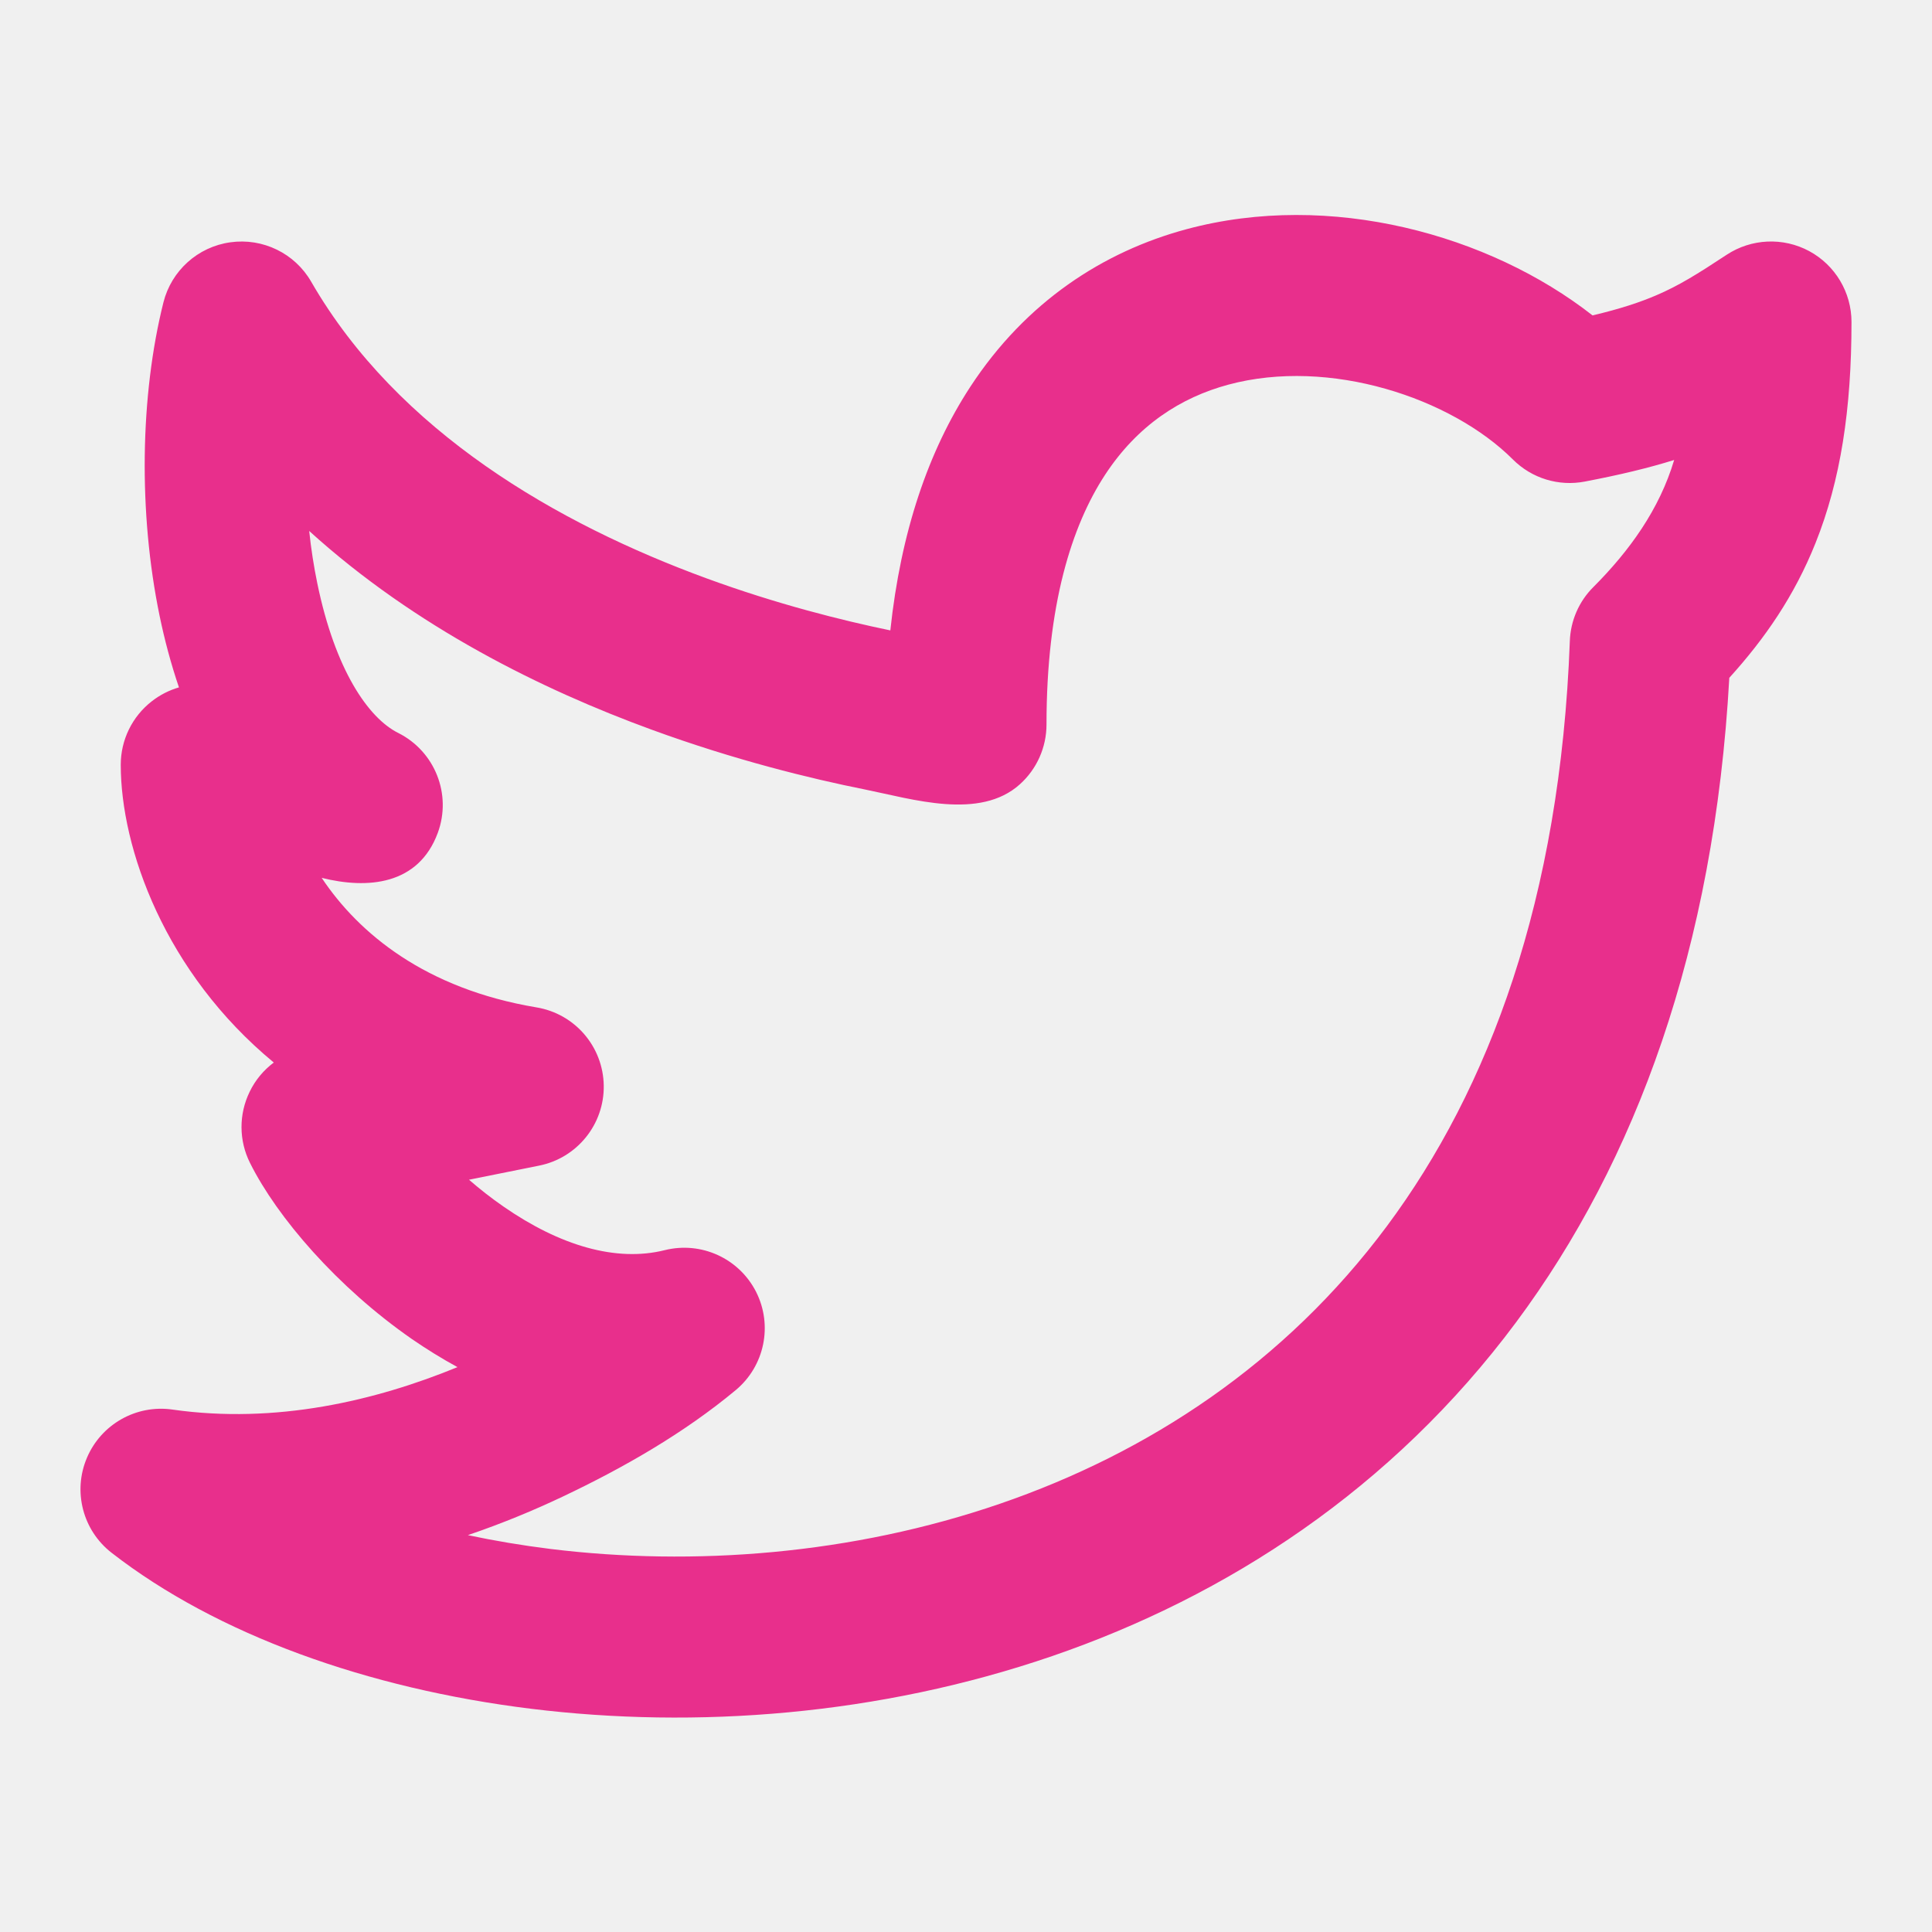
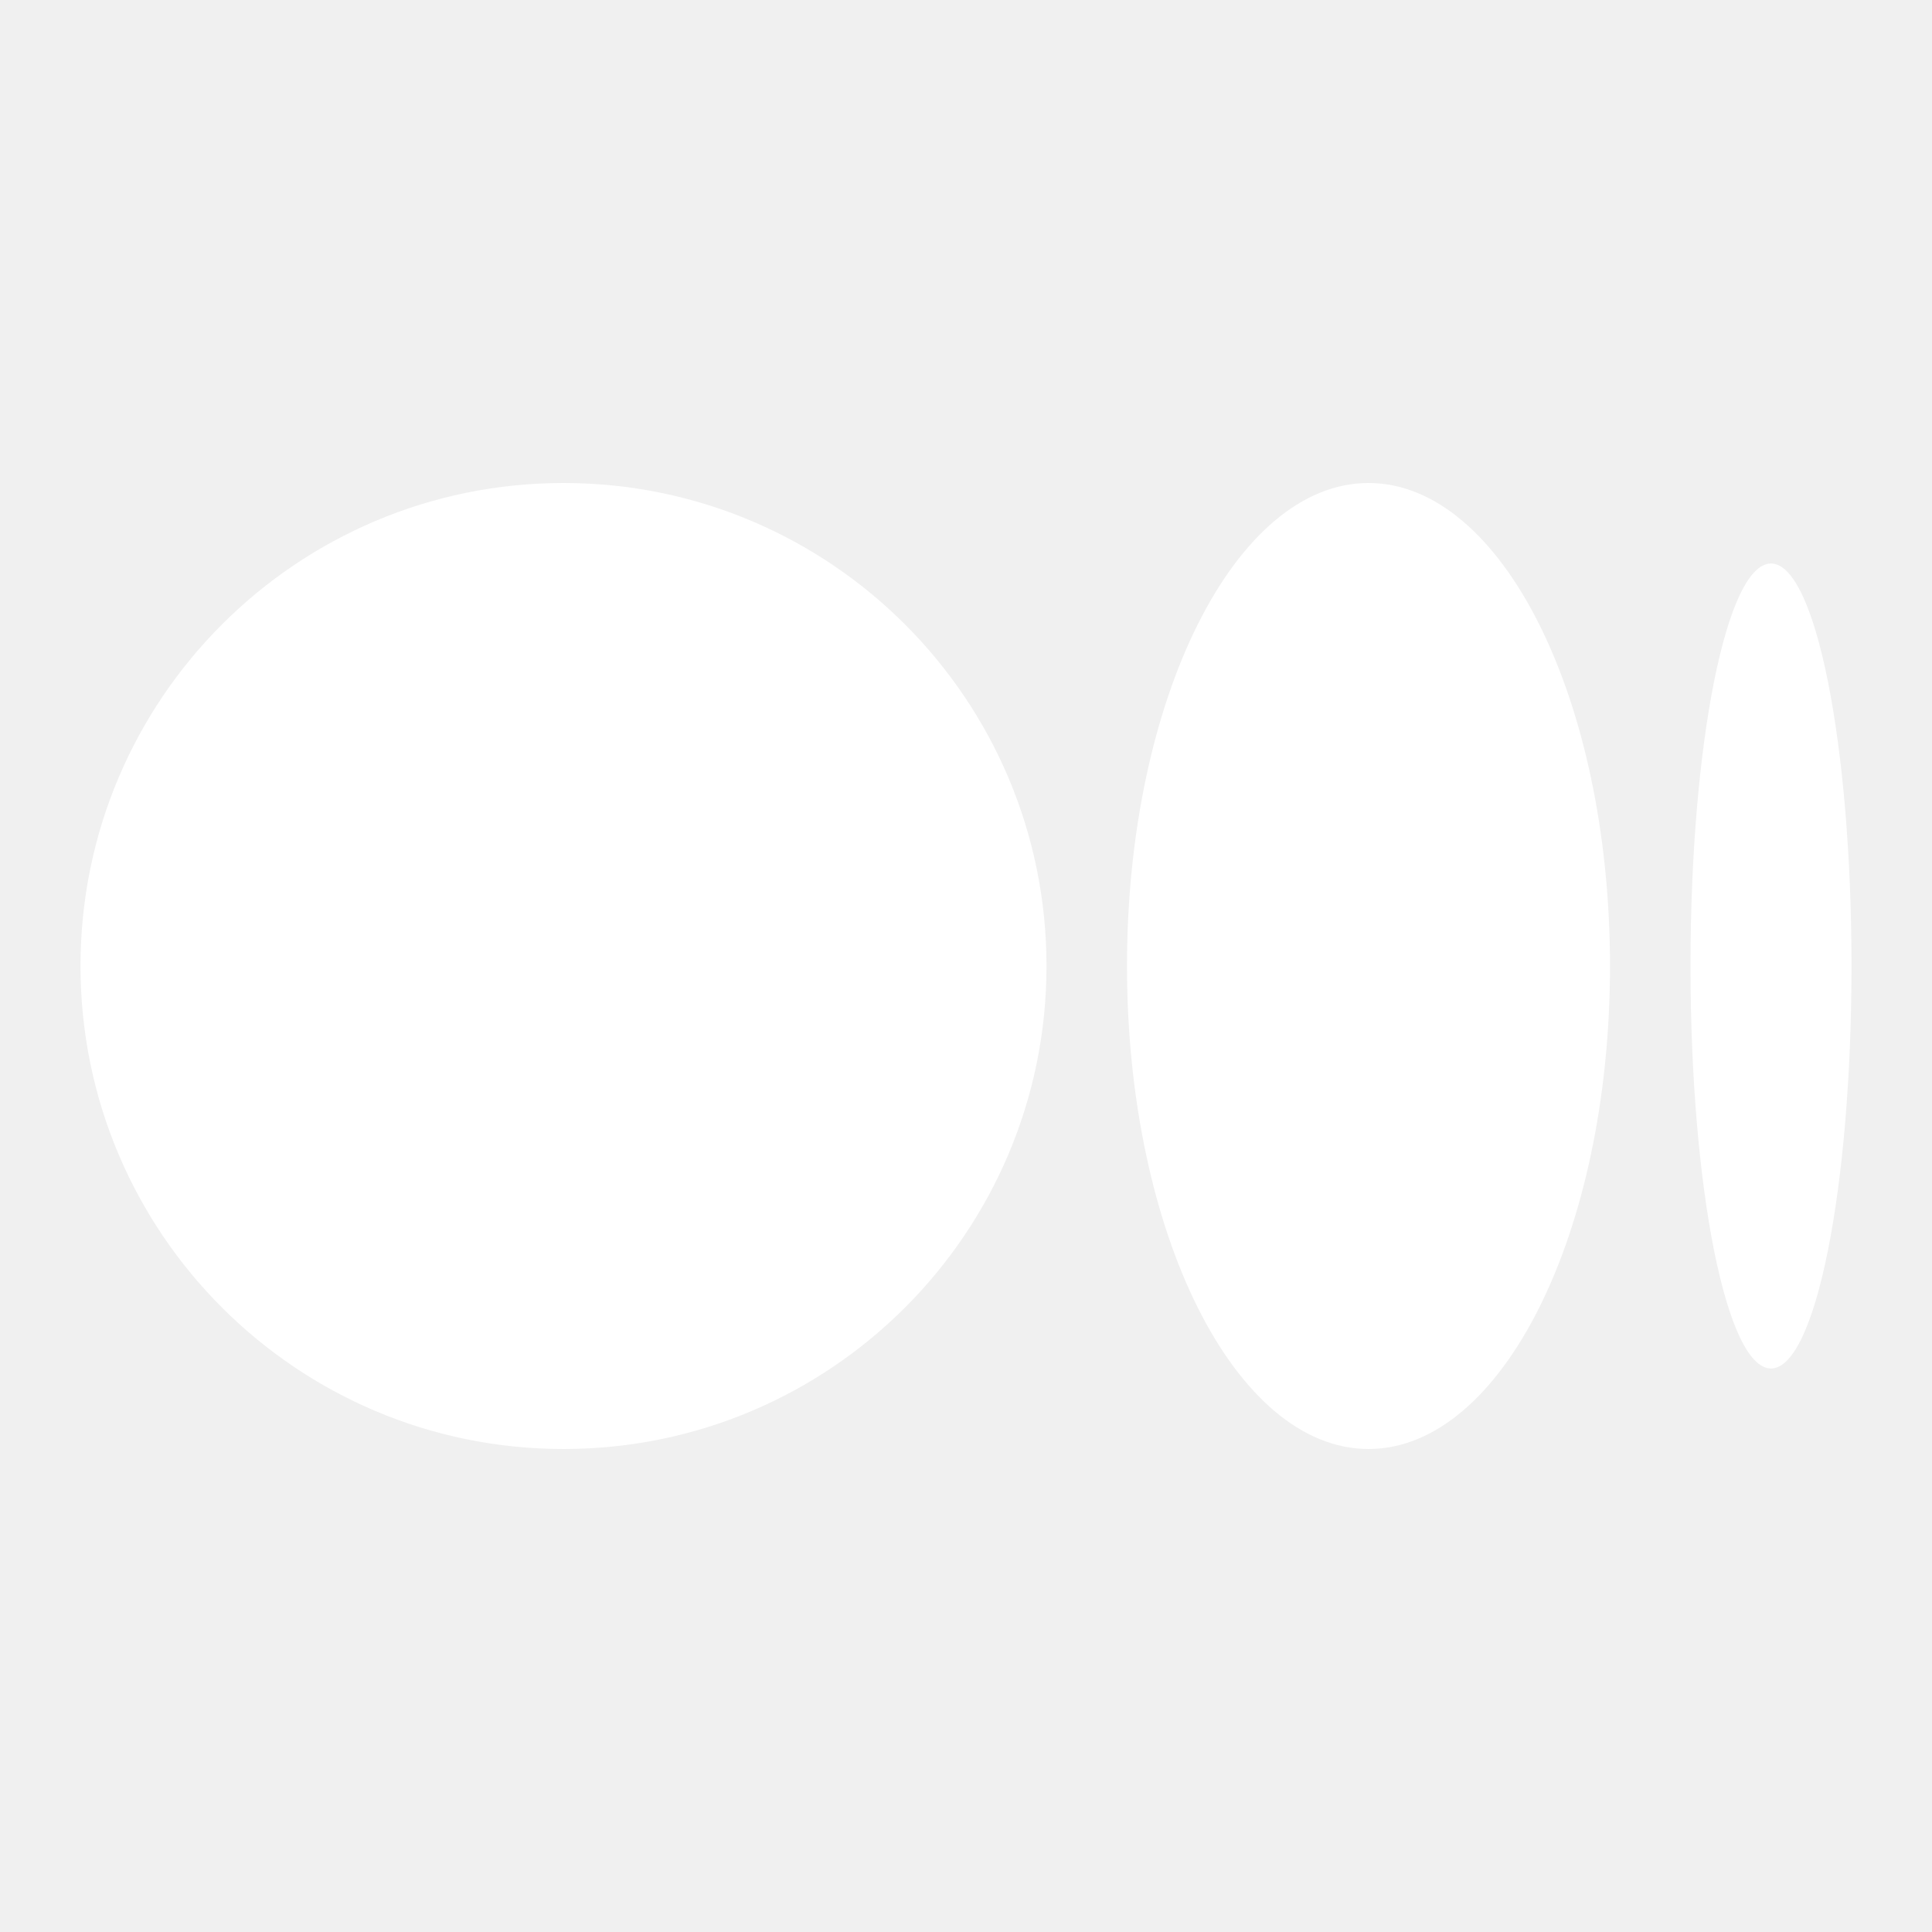
<svg xmlns="http://www.w3.org/2000/svg" viewBox="0 0 24 24" fill="none">
  <g id="SVGRepo_bgCarrier" stroke-width="0" />
  <g id="SVGRepo_tracerCarrier" stroke-linecap="round" stroke-linejoin="round" />
  <g id="SVGRepo_iconCarrier">
-     <path fill-rule="evenodd" clip-rule="evenodd" d="M19.783 3.918C20.131 3.836 20.374 3.754 20.573 3.669C20.852 3.55 21.084 3.406 21.449 3.165C21.756 2.963 22.15 2.945 22.474 3.119C22.798 3.294 23 3.632 23 4C23 5.081 22.865 5.967 22.553 6.746C22.291 7.402 21.922 7.935 21.482 8.42C21.295 11.783 20.322 14.424 18.834 16.425C17.291 18.499 15.239 19.827 13.075 20.571C10.918 21.312 8.639 21.478 6.597 21.227C4.568 20.977 2.693 20.306 1.386 19.289C1.028 19.011 0.902 18.526 1.08 18.109C1.257 17.692 1.693 17.446 2.141 17.51C3.427 17.694 4.665 17.401 5.683 16.983C5.483 16.874 5.294 16.756 5.118 16.635C4.191 15.992 3.442 15.121 3.106 14.447C2.966 14.168 2.965 13.841 3.102 13.561C3.172 13.416 3.276 13.293 3.401 13.199C2.047 12.081 1.5 10.536 1.5 9.5C1.5 9.192 1.642 8.901 1.885 8.712C1.987 8.632 2.102 8.574 2.223 8.539C2.122 8.242 2.043 7.942 1.983 7.652C1.717 6.365 1.741 4.913 2.03 3.757C2.129 3.362 2.458 3.066 2.861 3.01C3.265 2.953 3.663 3.147 3.866 3.5C4.944 5.368 6.931 6.509 8.781 7.186C9.65 7.504 10.456 7.706 11.06 7.831C11.19 6.61 11.531 5.604 12.054 4.804C12.744 3.749 13.706 3.125 14.74 2.847C16.523 2.367 18.501 2.914 19.783 3.918ZM10.748 9.808C10.063 9.671 9.122 9.44 8.094 9.064C6.737 8.568 5.161 7.794 3.841 6.596C3.864 6.816 3.898 7.035 3.942 7.248C4.163 8.319 4.574 8.919 4.947 9.105C5.403 9.334 5.615 9.868 5.438 10.347C5.198 10.995 4.568 11.048 3.996 10.905C4.456 11.595 5.284 12.283 6.664 12.514C7.141 12.593 7.492 13.001 7.5 13.484C7.508 13.966 7.169 14.386 6.696 14.48L5.826 14.655C5.959 14.77 6.103 14.884 6.257 14.99C6.954 15.473 7.653 15.681 8.257 15.53C8.71 15.417 9.18 15.631 9.392 16.047C9.603 16.463 9.498 16.97 9.14 17.268C8.496 17.804 7.744 18.234 6.991 18.591C6.637 18.759 6.241 18.924 5.812 19.07C6.142 19.14 6.486 19.198 6.841 19.242C8.611 19.459 10.582 19.313 12.425 18.679C14.261 18.048 15.959 16.939 17.229 15.231C18.497 13.526 19.382 11.167 19.501 7.963C19.51 7.711 19.614 7.471 19.793 7.293C20.242 6.843 20.614 6.328 20.797 5.714C20.477 5.814 20.117 5.9 19.688 5.982C19.362 6.045 19.027 5.942 18.793 5.707C18.028 4.943 16.516 4.44 15.26 4.778C14.669 4.937 14.131 5.282 13.727 5.899C13.315 6.529 13 7.51 13 9C13 9.283 12.88 9.553 12.67 9.742C12.172 10.192 11.334 9.926 10.748 9.808Z" fill="#e82f8c" />
+     <path d="M13 12C13 15.314 10.314 18 7 18C3.686 18 1 15.314 1 12C1 8.686 3.686 6 7 6C10.314 6 13 8.686 13 12Z" fill="#ffffff" />
+     <path d="M23 12C23 14.761 22.552 17 22 17C21.448 17 21 14.761 21 12C21 9.239 21.448 7 22 7C22.552 7 23 9.239 23 12Z" fill="#ffffff" />
+     <path d="M17 18C18.657 18 20 15.314 20 12C20 8.686 18.657 6 17 6C15.343 6 14 8.686 14 12C14 15.314 15.343 18 17 18Z" fill="#ffffff" />
  </g>
</svg>
